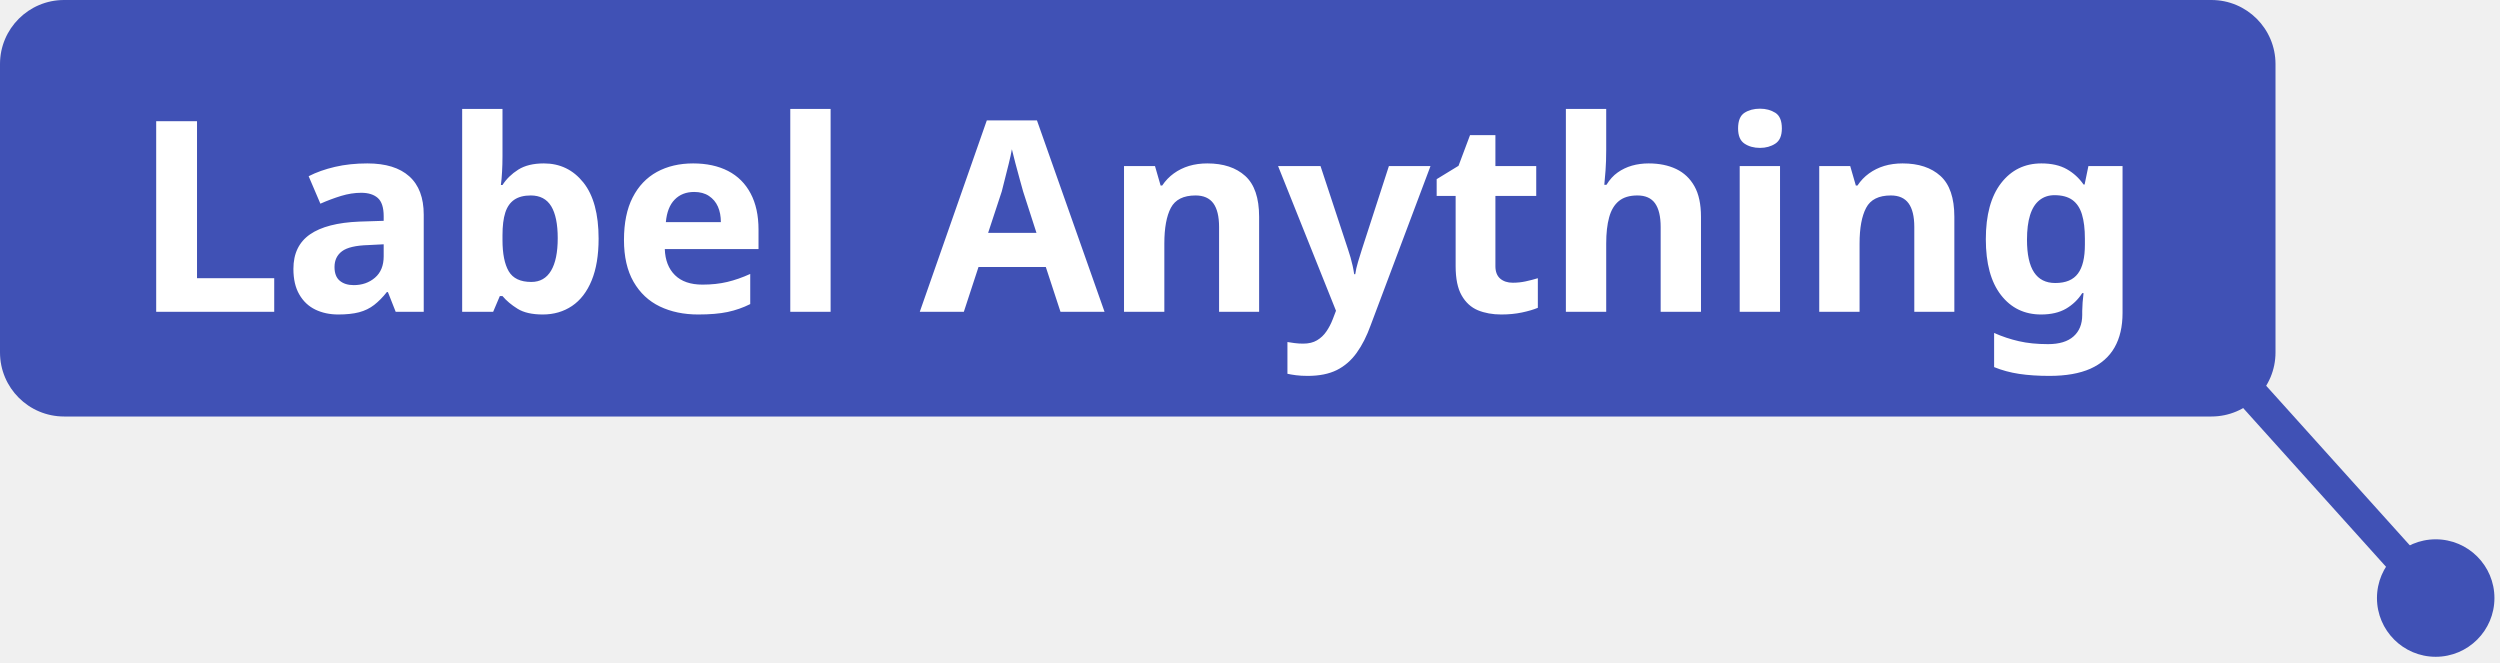
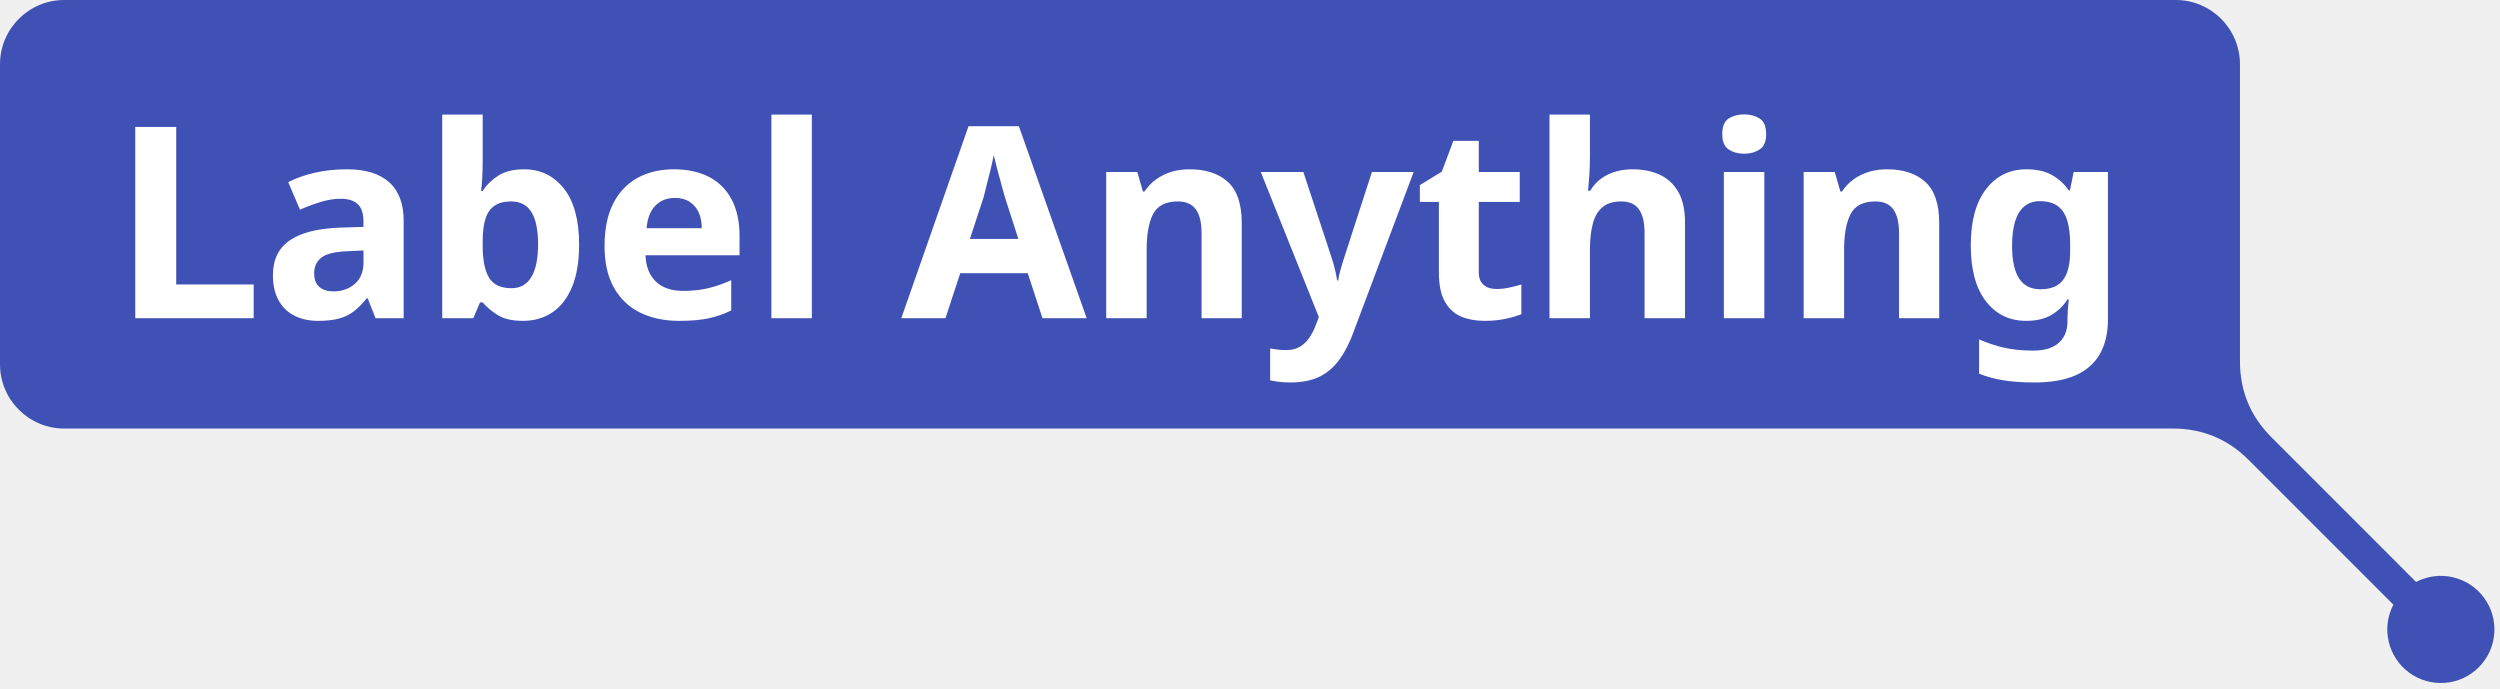
- <svg xmlns="http://www.w3.org/2000/svg" viewBox="0 0 449.46 119.08" width="449.46" height="119.08">
-   <path d="M403.34 69.12L437.9 107.52" stroke="#4051b5" stroke-width="5.76" stroke-linecap="round" fill="none" />
-   <rect width="409.1" height="74.88" rx="11.52" fill="#4051b5" />
-   <circle cx="437.9" cy="107.52" r="10.56" fill="#4051b5" />
-   <path d="M28.08 56.06V21.79H35.42V50.02H49.3V56.06ZM66.05 29.38Q70.99 29.38 73.58 31.7Q76.18 34.03 76.18 38.59V56.06H71.14L69.74 52.51H69.55Q68.45 53.9 67.27 54.82Q66.1 55.73 64.56 56.14Q63.02 56.54 60.82 56.54Q58.51 56.54 56.69 55.66Q54.86 54.77 53.81 52.94Q52.75 51.12 52.75 48.34Q52.75 44.21 55.73 42.14Q58.7 40.08 64.61 39.84L68.98 39.7V38.88Q68.98 36.53 67.92 35.59Q66.86 34.66 64.94 34.66Q63.17 34.66 61.3 35.23Q59.42 35.81 57.6 36.62L55.49 31.68Q57.55 30.62 60.22 30Q62.88 29.38 66.05 29.38ZM66.24 44.06Q62.83 44.16 61.49 45.17Q60.14 46.18 60.14 48Q60.14 49.68 61.08 50.47Q62.02 51.26 63.6 51.26Q65.86 51.26 67.42 49.92Q68.98 48.58 68.98 46.08V43.92ZM90.34 28.08Q90.34 29.57 90.26 30.91Q90.19 32.26 90.05 33.26H90.34Q91.39 31.63 93.17 30.5Q94.94 29.38 97.78 29.38Q102.14 29.38 104.88 32.81Q107.62 36.24 107.62 42.91Q107.62 47.38 106.37 50.42Q105.12 53.47 102.84 55.01Q100.56 56.54 97.58 56.54Q94.7 56.54 93.05 55.51Q91.39 54.48 90.34 53.23H89.86L88.66 56.06H83.09V19.58H90.34ZM95.42 35.14Q93.6 35.14 92.47 35.9Q91.34 36.67 90.84 38.23Q90.34 39.79 90.34 42.29V43.15Q90.34 46.85 91.46 48.77Q92.59 50.69 95.52 50.69Q97.87 50.69 99.07 48.67Q100.27 46.66 100.27 42.82Q100.27 39.02 99.1 37.08Q97.92 35.14 95.42 35.14ZM124.61 29.38Q128.26 29.38 130.9 30.74Q133.54 32.11 134.95 34.78Q136.37 37.44 136.37 41.28V44.78H119.52Q119.62 47.76 121.34 49.46Q123.07 51.17 126.29 51.17Q128.74 51.17 130.75 50.69Q132.77 50.21 134.88 49.25V54.67Q132.96 55.63 130.82 56.09Q128.69 56.54 125.52 56.54Q121.63 56.54 118.63 55.1Q115.63 53.66 113.9 50.66Q112.18 47.66 112.18 43.15Q112.18 38.54 113.74 35.5Q115.3 32.45 118.1 30.91Q120.91 29.38 124.61 29.38ZM124.8 34.51Q122.64 34.51 121.3 35.88Q119.95 37.25 119.71 39.94H129.6Q129.6 38.35 129.07 37.15Q128.54 35.95 127.46 35.23Q126.38 34.51 124.8 34.51ZM149.33 56.06H142.08V19.58H149.33ZM190.66 56.06 188.02 48H175.92L173.28 56.06H165.36L177.41 21.65H186.43L198.58 56.06ZM183.94 34.42Q183.74 33.7 183.34 32.26Q182.93 30.82 182.54 29.3Q182.16 27.79 181.92 26.83Q181.73 27.94 181.37 29.38Q181.01 30.82 180.67 32.16Q180.34 33.5 180.1 34.42L177.65 41.86H186.34ZM217.06 29.38Q221.38 29.38 223.87 31.63Q226.37 33.89 226.37 38.98V56.06H219.17V40.8Q219.17 37.97 218.14 36.55Q217.1 35.14 214.94 35.14Q211.68 35.14 210.5 37.37Q209.33 39.6 209.33 43.78V56.06H202.08V29.86H207.65L208.66 33.36H208.94Q209.81 32.06 211.03 31.18Q212.26 30.29 213.77 29.83Q215.28 29.38 217.06 29.38ZM229.78 29.86H237.41L242.35 44.83Q242.59 45.55 242.81 46.3Q243.02 47.04 243.19 47.81Q243.36 48.58 243.46 49.3H243.65Q243.79 48.29 244.15 47.09Q244.51 45.89 244.85 44.83L249.7 29.86H257.18L246.43 58.46Q245.38 61.39 243.91 63.43Q242.45 65.47 240.34 66.53Q238.22 67.58 235.1 67.58Q233.9 67.58 232.99 67.46Q232.08 67.34 231.46 67.2V61.49Q231.98 61.58 232.73 61.68Q233.47 61.78 234.29 61.78Q235.78 61.78 236.78 61.18Q237.79 60.58 238.46 59.59Q239.14 58.61 239.62 57.36L240.19 55.87ZM271.97 50.83Q273.17 50.83 274.27 50.59Q275.38 50.35 276.48 50.02V55.34Q275.33 55.82 273.62 56.18Q271.92 56.54 269.9 56.54Q267.55 56.54 265.7 55.78Q263.86 55.01 262.78 53.11Q261.7 51.22 261.7 47.86V35.23H258.29V32.21L262.22 29.81L264.29 24.29H268.85V29.86H276.19V35.23H268.85V47.86Q268.85 49.34 269.71 50.09Q270.58 50.83 271.97 50.83ZM288.77 26.93Q288.77 29.04 288.65 30.65Q288.53 32.26 288.43 33.22H288.82Q289.68 31.82 290.83 31.01Q291.98 30.19 293.4 29.78Q294.82 29.38 296.4 29.38Q299.23 29.38 301.34 30.38Q303.46 31.39 304.63 33.48Q305.81 35.57 305.81 38.98V56.06H298.56V40.8Q298.56 37.97 297.55 36.55Q296.54 35.14 294.38 35.14Q292.27 35.14 291.05 36.14Q289.82 37.15 289.3 39.07Q288.77 40.99 288.77 43.78V56.06H281.52V19.58H288.77ZM320.02 29.86V56.06H312.77V29.86ZM316.42 19.54Q318 19.54 319.18 20.28Q320.35 21.02 320.35 23.09Q320.35 25.06 319.18 25.82Q318 26.59 316.42 26.59Q314.78 26.59 313.63 25.82Q312.48 25.06 312.48 23.09Q312.48 21.02 313.63 20.28Q314.78 19.54 316.42 19.54ZM342.05 29.38Q346.37 29.38 348.86 31.63Q351.36 33.89 351.36 38.98V56.06H344.16V40.8Q344.16 37.97 343.13 36.55Q342.1 35.14 339.94 35.14Q336.67 35.14 335.5 37.37Q334.32 39.6 334.32 43.78V56.06H327.07V29.86H332.64L333.65 33.36H333.94Q334.8 32.06 336.02 31.18Q337.25 30.29 338.76 29.83Q340.27 29.38 342.05 29.38ZM367.01 29.38Q369.74 29.38 371.57 30.41Q373.39 31.44 374.59 33.17H374.78L375.46 29.86H381.6V56.26Q381.6 59.95 380.16 62.47Q378.72 64.99 375.82 66.29Q372.91 67.58 368.45 67.58Q365.42 67.58 363.02 67.22Q360.62 66.86 358.51 66V59.86Q360.67 60.82 362.95 61.34Q365.23 61.87 368.21 61.87Q371.23 61.87 372.79 60.48Q374.35 59.09 374.35 56.64V55.92Q374.35 55.34 374.42 54.38Q374.5 53.42 374.59 52.7H374.35Q373.25 54.43 371.45 55.49Q369.65 56.54 366.96 56.54Q362.45 56.54 359.74 53.04Q357.02 49.54 357.02 43.01Q357.02 36.48 359.76 32.93Q362.5 29.38 367.01 29.38ZM369.36 35.09Q367.78 35.09 366.65 36Q365.52 36.91 364.97 38.69Q364.42 40.46 364.42 43.1Q364.42 47.04 365.69 48.96Q366.96 50.88 369.5 50.88Q370.94 50.88 371.95 50.45Q372.96 50.02 373.58 49.18Q374.21 48.34 374.52 47.04Q374.83 45.74 374.83 43.97V42.91Q374.83 40.27 374.3 38.54Q373.78 36.82 372.58 35.95Q371.38 35.09 369.36 35.09Z" fill="#ffffff" />
+ <svg xmlns="http://www.w3.org/2000/svg" viewBox="0 0 448.02 123.4" width="448.02" height="123.4">
+   <path d="M11.52 0H389.9A11.52 11.52 0 0 1 401.42 11.52V64.77Q401.42 72.73 407.05 78.35L432.98 104.29A9.6 9.6 0 1 1 428.91 108.36L402.97 82.42Q397.35 76.8 389.4 76.8H11.52A11.52 11.52 0 0 1 0 65.28V11.52A11.52 11.52 0 0 1 11.52 0Z" fill="#4051b5" />
+   <path d="M24.24 57.02V22.75H31.58V50.98H45.46V57.02ZM62.21 30.34Q67.15 30.34 69.74 32.66Q72.34 34.99 72.34 39.55V57.02H67.3L65.9 53.47H65.71Q64.61 54.86 63.43 55.78Q62.26 56.69 60.72 57.1Q59.18 57.5 56.98 57.5Q54.67 57.5 52.85 56.62Q51.02 55.73 49.97 53.9Q48.91 52.08 48.91 49.3Q48.91 45.17 51.89 43.1Q54.86 41.04 60.77 40.8L65.14 40.66V39.84Q65.14 37.49 64.08 36.55Q63.02 35.62 61.1 35.62Q59.33 35.62 57.46 36.19Q55.58 36.77 53.76 37.58L51.65 32.64Q53.71 31.58 56.38 30.96Q59.04 30.34 62.21 30.34ZM62.4 45.02Q58.99 45.12 57.65 46.13Q56.3 47.14 56.3 48.96Q56.3 50.64 57.24 51.43Q58.18 52.22 59.76 52.22Q62.02 52.22 63.58 50.88Q65.14 49.54 65.14 47.04V44.88ZM86.5 29.04Q86.5 30.53 86.42 31.87Q86.35 33.22 86.21 34.22H86.5Q87.55 32.59 89.33 31.46Q91.1 30.34 93.94 30.34Q98.3 30.34 101.04 33.77Q103.78 37.2 103.78 43.87Q103.78 48.34 102.53 51.38Q101.28 54.43 99 55.97Q96.72 57.5 93.74 57.5Q90.86 57.5 89.21 56.47Q87.55 55.44 86.5 54.19H86.02L84.82 57.02H79.25V20.54H86.5ZM91.58 36.1Q89.76 36.1 88.63 36.86Q87.5 37.63 87 39.19Q86.5 40.75 86.5 43.25V44.11Q86.5 47.81 87.62 49.73Q88.75 51.65 91.68 51.65Q94.03 51.65 95.23 49.63Q96.43 47.62 96.43 43.78Q96.43 39.98 95.26 38.04Q94.08 36.1 91.58 36.1ZM120.77 30.34Q124.42 30.34 127.06 31.7Q129.7 33.07 131.11 35.74Q132.53 38.4 132.53 42.24V45.74H115.68Q115.78 48.72 117.5 50.42Q119.23 52.13 122.45 52.13Q124.9 52.13 126.91 51.65Q128.93 51.17 131.04 50.21V55.63Q129.12 56.59 126.98 57.05Q124.85 57.5 121.68 57.5Q117.79 57.5 114.79 56.06Q111.79 54.62 110.06 51.62Q108.34 48.62 108.34 44.11Q108.34 39.5 109.9 36.46Q111.46 33.41 114.26 31.87Q117.07 30.34 120.77 30.34ZM120.96 35.47Q118.8 35.47 117.46 36.84Q116.11 38.21 115.87 40.9H125.76Q125.76 39.31 125.23 38.11Q124.7 36.91 123.62 36.19Q122.54 35.47 120.96 35.47ZM145.49 57.02H138.24V20.54H145.49ZM186.82 57.02 184.18 48.96H172.08L169.44 57.02H161.52L173.57 22.61H182.59L194.74 57.02ZM180.1 35.38Q179.9 34.66 179.5 33.22Q179.09 31.78 178.7 30.26Q178.32 28.75 178.08 27.79Q177.89 28.9 177.53 30.34Q177.17 31.78 176.83 33.12Q176.5 34.46 176.26 35.38L173.81 42.82H182.5ZM213.22 30.34Q217.54 30.34 220.03 32.59Q222.53 34.85 222.53 39.94V57.02H215.33V41.76Q215.33 38.93 214.3 37.51Q213.26 36.1 211.1 36.1Q207.84 36.1 206.66 38.33Q205.49 40.56 205.49 44.74V57.02H198.24V30.82H203.81L204.82 34.32H205.1Q205.97 33.02 207.19 32.14Q208.42 31.25 209.93 30.79Q211.44 30.34 213.22 30.34ZM225.94 30.82H233.57L238.51 45.79Q238.75 46.51 238.97 47.26Q239.18 48 239.35 48.77Q239.52 49.54 239.62 50.26H239.81Q239.95 49.25 240.31 48.05Q240.67 46.85 241.01 45.79L245.86 30.82H253.34L242.59 59.42Q241.54 62.35 240.07 64.39Q238.61 66.43 236.5 67.49Q234.38 68.54 231.26 68.54Q230.06 68.54 229.15 68.42Q228.24 68.3 227.62 68.16V62.45Q228.14 62.54 228.89 62.64Q229.63 62.74 230.45 62.74Q231.94 62.74 232.94 62.14Q233.95 61.54 234.62 60.55Q235.3 59.57 235.78 58.32L236.35 56.83ZM268.13 51.79Q269.33 51.79 270.43 51.55Q271.54 51.31 272.64 50.98V56.3Q271.49 56.78 269.78 57.14Q268.08 57.5 266.06 57.5Q263.71 57.5 261.86 56.74Q260.02 55.97 258.94 54.07Q257.86 52.18 257.86 48.82V36.19H254.45V33.17L258.38 30.77L260.45 25.25H265.01V30.82H272.35V36.19H265.01V48.82Q265.01 50.3 265.87 51.05Q266.74 51.79 268.13 51.79ZM284.93 27.89Q284.93 30 284.81 31.61Q284.69 33.22 284.59 34.18H284.98Q285.84 32.78 286.99 31.97Q288.14 31.15 289.56 30.74Q290.98 30.34 292.56 30.34Q295.39 30.34 297.5 31.34Q299.62 32.35 300.79 34.44Q301.97 36.53 301.97 39.94V57.02H294.72V41.76Q294.72 38.93 293.71 37.51Q292.7 36.1 290.54 36.1Q288.43 36.1 287.21 37.1Q285.98 38.11 285.46 40.03Q284.93 41.95 284.93 44.74V57.02H277.68V20.54H284.93ZM316.18 30.82V57.02H308.93V30.82ZM312.58 20.5Q314.16 20.5 315.34 21.24Q316.51 21.98 316.51 24.05Q316.51 26.02 315.34 26.78Q314.16 27.55 312.58 27.55Q310.94 27.55 309.79 26.78Q308.64 26.02 308.64 24.05Q308.64 21.98 309.79 21.24Q310.94 20.5 312.58 20.5ZM338.21 30.34Q342.53 30.34 345.02 32.59Q347.52 34.85 347.52 39.94V57.02H340.32V41.76Q340.32 38.93 339.29 37.51Q338.26 36.1 336.1 36.1Q332.83 36.1 331.66 38.33Q330.48 40.56 330.48 44.74V57.02H323.23V30.82H328.8L329.81 34.32H330.1Q330.96 33.02 332.18 32.14Q333.41 31.25 334.92 30.79Q336.43 30.34 338.21 30.34ZM363.17 30.34Q365.9 30.34 367.73 31.37Q369.55 32.4 370.75 34.13H370.94L371.62 30.82H377.76V57.22Q377.76 60.91 376.32 63.43Q374.88 65.95 371.98 67.25Q369.07 68.54 364.61 68.54Q361.58 68.54 359.18 68.18Q356.78 67.82 354.67 66.96V60.82Q356.83 61.78 359.11 62.3Q361.39 62.83 364.37 62.83Q367.39 62.83 368.95 61.44Q370.51 60.05 370.51 57.6V56.88Q370.51 56.3 370.58 55.34Q370.66 54.38 370.75 53.66H370.51Q369.41 55.39 367.61 56.45Q365.81 57.5 363.12 57.5Q358.61 57.5 355.9 54Q353.18 50.5 353.18 43.97Q353.18 37.44 355.92 33.89Q358.66 30.34 363.17 30.34ZM365.52 36.05Q363.94 36.05 362.81 36.96Q361.68 37.87 361.13 39.65Q360.58 41.42 360.58 44.06Q360.58 48 361.85 49.92Q363.12 51.84 365.66 51.84Q367.1 51.84 368.11 51.41Q369.12 50.98 369.74 50.14Q370.37 49.3 370.68 48Q370.99 46.7 370.99 44.93V43.87Q370.99 41.23 370.46 39.5Q369.94 37.78 368.74 36.91Q367.54 36.05 365.52 36.05Z" fill="#ffffff" />
</svg>
